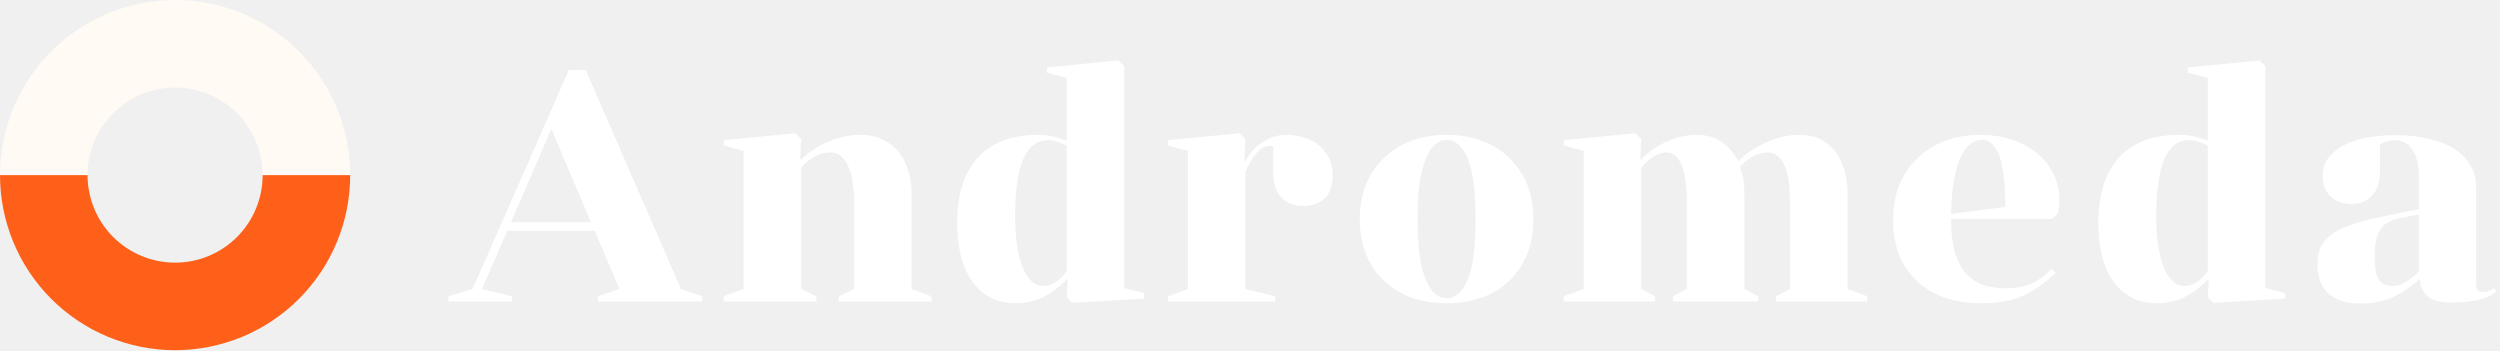
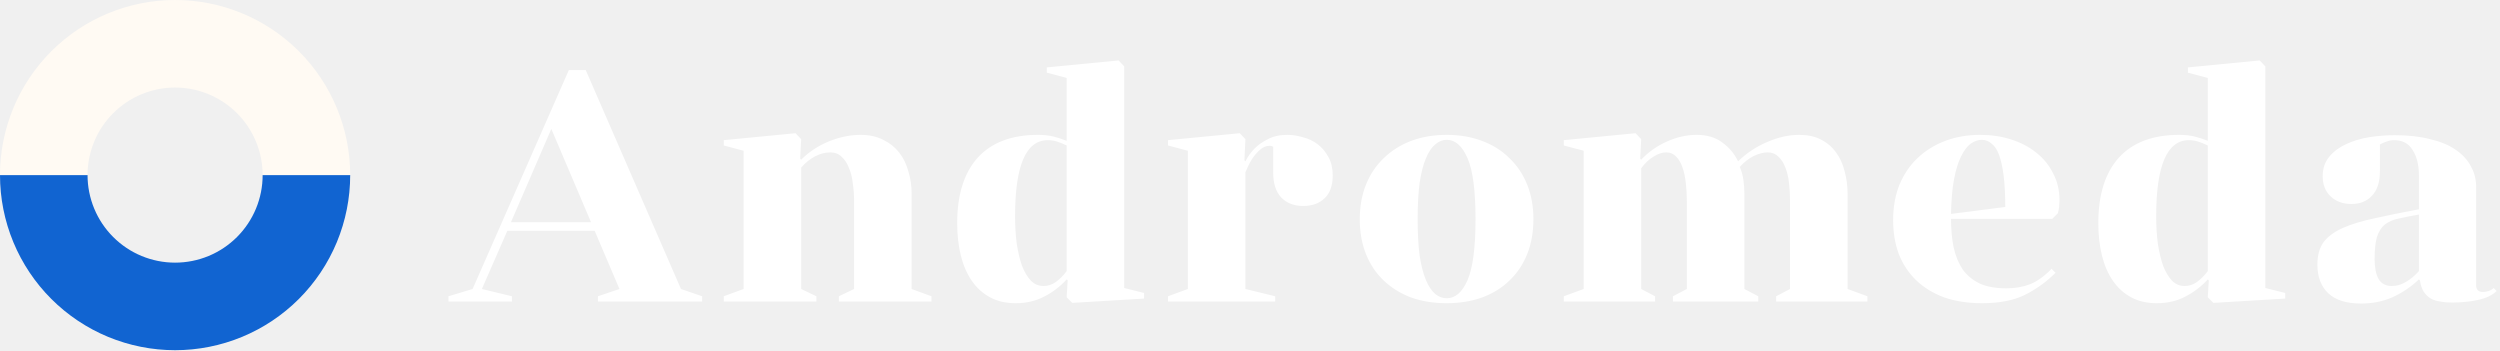
<svg xmlns="http://www.w3.org/2000/svg" width="257" height="36" viewBox="0 0 257 36" fill="none">
-   <path d="M36 18C36 20.364 35.534 22.704 34.63 24.888C33.725 27.072 32.399 29.056 30.728 30.728C29.056 32.399 27.072 33.725 24.888 34.63C22.704 35.534 20.364 36 18 36C15.636 36 13.296 35.534 11.112 34.63C8.928 33.725 6.944 32.399 5.272 30.728C3.601 29.056 2.275 27.072 1.37 24.888C0.466 22.704 -2.06649e-07 20.364 0 18L9 18C9 19.182 9.233 20.352 9.685 21.444C10.137 22.536 10.8 23.528 11.636 24.364C12.472 25.2 13.464 25.863 14.556 26.315C15.648 26.767 16.818 27 18 27C19.182 27 20.352 26.767 21.444 26.315C22.536 25.863 23.528 25.2 24.364 24.364C25.2 23.528 25.863 22.536 26.315 21.444C26.767 20.352 27 19.182 27 18H36Z" fill="#FE6019" />
+   <path d="M36 18C36 20.364 35.534 22.704 34.63 24.888C33.725 27.072 32.399 29.056 30.728 30.728C29.056 32.399 27.072 33.725 24.888 34.63C22.704 35.534 20.364 36 18 36C15.636 36 13.296 35.534 11.112 34.63C8.928 33.725 6.944 32.399 5.272 30.728C3.601 29.056 2.275 27.072 1.37 24.888C0.466 22.704 -2.06649e-07 20.364 0 18L9 18C9 19.182 9.233 20.352 9.685 21.444C10.137 22.536 10.8 23.528 11.636 24.364C12.472 25.2 13.464 25.863 14.556 26.315C15.648 26.767 16.818 27 18 27C19.182 27 20.352 26.767 21.444 26.315C22.536 25.863 23.528 25.2 24.364 24.364C25.2 23.528 25.863 22.536 26.315 21.444C26.767 20.352 27 19.182 27 18H36Z" fill="#1164D1" />
  <path d="M-1.57361e-06 18C-1.78026e-06 15.636 0.466 13.296 1.37 11.112C2.275 8.928 3.601 6.944 5.272 5.272C6.944 3.601 8.928 2.275 11.112 1.37C13.296 0.466 15.636 1.78026e-06 18 1.57361e-06C20.364 1.36696e-06 22.704 0.466 24.888 1.37C27.072 2.275 29.056 3.601 30.728 5.272C32.399 6.944 33.725 8.928 34.63 11.112C35.534 13.296 36 15.636 36 18L27 18C27 16.818 26.767 15.648 26.315 14.556C25.863 13.464 25.2 12.472 24.364 11.636C23.528 10.8 22.536 10.137 21.444 9.685C20.352 9.233 19.182 9 18 9C16.818 9 15.648 9.233 14.556 9.685C13.464 10.137 12.472 10.8 11.636 11.636C10.8 12.472 10.137 13.464 9.685 14.556C9.233 15.648 9 16.818 9 18L-1.57361e-06 18Z" fill="#FFFAF3" />
  <path d="M70.004 29.708L72.18 30.456V31H61.47V30.456L63.68 29.708L61.13 23.724H52.154L49.536 29.708L52.63 30.456V31H46.102V30.456L48.584 29.708L58.478 7.2H60.212L70.004 29.708ZM52.528 22.84H60.756L56.676 13.252L52.528 22.84ZM82.36 29.708L83.924 30.456V31H74.404V30.456L76.444 29.708V15.496L74.404 14.952V14.408L81.782 13.694L82.36 14.306L82.258 16.312L82.36 16.414C83.153 15.621 84.094 14.997 85.182 14.544C86.293 14.091 87.392 13.864 88.48 13.864C89.364 13.864 90.135 14.034 90.792 14.374C91.449 14.691 91.993 15.122 92.424 15.666C92.855 16.21 93.172 16.856 93.376 17.604C93.603 18.329 93.716 19.1 93.716 19.916V29.708L95.756 30.456V31H86.236V30.456L87.8 29.708V20.664C87.8 20.029 87.755 19.417 87.664 18.828C87.596 18.216 87.46 17.683 87.256 17.23C87.075 16.754 86.825 16.38 86.508 16.108C86.213 15.813 85.828 15.666 85.352 15.666C84.831 15.666 84.309 15.802 83.788 16.074C83.267 16.346 82.791 16.731 82.36 17.23V29.708ZM117.609 30.116V30.694L110.231 31.136L109.653 30.558L109.755 28.824L109.653 28.722C108.996 29.447 108.225 30.037 107.341 30.49C106.48 30.943 105.505 31.17 104.417 31.17C103.397 31.17 102.513 30.966 101.765 30.558C101.017 30.15 100.394 29.583 99.895 28.858C99.397 28.133 99.023 27.271 98.773 26.274C98.524 25.254 98.399 24.143 98.399 22.942C98.399 20.018 99.102 17.774 100.507 16.21C101.935 14.646 103.998 13.864 106.695 13.864C107.307 13.864 107.84 13.921 108.293 14.034C108.747 14.147 109.2 14.295 109.653 14.476V8.016L107.613 7.472V6.928L114.991 6.214L115.569 6.826V29.606L117.609 30.116ZM109.653 14.952C109.268 14.771 108.928 14.635 108.633 14.544C108.339 14.453 108.033 14.408 107.715 14.408C105.471 14.408 104.349 17.015 104.349 22.228C104.349 23.225 104.406 24.166 104.519 25.05C104.655 25.911 104.837 26.671 105.063 27.328C105.313 27.963 105.619 28.473 105.981 28.858C106.344 29.221 106.775 29.402 107.273 29.402C107.727 29.402 108.146 29.266 108.531 28.994C108.917 28.722 109.291 28.348 109.653 27.872V14.952ZM122.112 15.496L120.072 14.952V14.408L127.45 13.694L128.028 14.306L127.926 16.482L128.028 16.584C128.277 16.085 128.606 15.632 129.014 15.224C129.354 14.884 129.796 14.578 130.34 14.306C130.884 14.011 131.552 13.864 132.346 13.864C132.844 13.864 133.366 13.943 133.91 14.102C134.476 14.238 134.986 14.476 135.44 14.816C135.893 15.156 136.267 15.598 136.562 16.142C136.856 16.663 137.004 17.298 137.004 18.046C137.004 19.089 136.72 19.871 136.154 20.392C135.61 20.913 134.884 21.174 133.978 21.174C133.026 21.174 132.266 20.879 131.7 20.29C131.156 19.701 130.884 18.851 130.884 17.74V15.088C130.77 15.02 130.657 14.986 130.544 14.986C130.158 14.986 129.807 15.133 129.49 15.428C129.195 15.7 128.934 16.006 128.708 16.346C128.458 16.754 128.232 17.207 128.028 17.706V29.708L131.088 30.456V31H120.072V30.456L122.112 29.708V15.496ZM139.784 22.534C139.784 21.219 139.999 20.029 140.43 18.964C140.86 17.899 141.472 16.992 142.266 16.244C143.059 15.473 144 14.884 145.088 14.476C146.176 14.068 147.388 13.864 148.726 13.864C150.04 13.864 151.242 14.068 152.33 14.476C153.44 14.884 154.381 15.473 155.152 16.244C155.945 16.992 156.557 17.899 156.988 18.964C157.418 20.029 157.634 21.219 157.634 22.534C157.634 23.871 157.418 25.073 156.988 26.138C156.557 27.203 155.945 28.11 155.152 28.858C154.381 29.606 153.44 30.184 152.33 30.592C151.242 30.977 150.04 31.17 148.726 31.17C147.388 31.17 146.176 30.977 145.088 30.592C144 30.184 143.059 29.606 142.266 28.858C141.472 28.11 140.86 27.203 140.43 26.138C139.999 25.073 139.784 23.871 139.784 22.534ZM145.734 22.534C145.734 23.985 145.802 25.231 145.938 26.274C146.096 27.294 146.312 28.133 146.584 28.79C146.856 29.425 147.173 29.901 147.536 30.218C147.898 30.513 148.295 30.66 148.726 30.66C149.61 30.66 150.324 30.037 150.868 28.79C151.412 27.521 151.684 25.435 151.684 22.534C151.684 19.61 151.412 17.525 150.868 16.278C150.324 15.009 149.61 14.374 148.726 14.374C148.295 14.374 147.898 14.533 147.536 14.85C147.173 15.145 146.856 15.621 146.584 16.278C146.312 16.913 146.096 17.751 145.938 18.794C145.802 19.837 145.734 21.083 145.734 22.534ZM168.715 29.708L170.143 30.456V31H160.759V30.456L162.799 29.708V15.496L160.759 14.952V14.408L168.137 13.694L168.715 14.306L168.613 16.312L168.715 16.414C169.463 15.621 170.347 14.997 171.367 14.544C172.387 14.091 173.395 13.864 174.393 13.864C175.481 13.864 176.365 14.125 177.045 14.646C177.747 15.145 178.291 15.791 178.677 16.584C179.538 15.745 180.524 15.088 181.635 14.612C182.768 14.113 183.879 13.864 184.967 13.864C185.828 13.864 186.565 14.023 187.177 14.34C187.811 14.657 188.333 15.099 188.741 15.666C189.149 16.21 189.443 16.856 189.625 17.604C189.829 18.329 189.931 19.1 189.931 19.916V29.708L191.971 30.456V31H182.587V30.456L184.015 29.708V20.664C184.015 20.029 183.981 19.417 183.913 18.828C183.845 18.216 183.72 17.683 183.539 17.23C183.357 16.754 183.119 16.38 182.825 16.108C182.53 15.813 182.167 15.666 181.737 15.666C181.283 15.666 180.796 15.791 180.275 16.04C179.776 16.289 179.3 16.663 178.847 17.162C179.028 17.57 179.153 18.012 179.221 18.488C179.289 18.964 179.323 19.44 179.323 19.916V29.708L180.751 30.456V31H171.979V30.456L173.407 29.708V20.664C173.407 20.029 173.373 19.417 173.305 18.828C173.237 18.216 173.123 17.683 172.965 17.23C172.806 16.754 172.591 16.38 172.319 16.108C172.047 15.813 171.707 15.666 171.299 15.666C170.868 15.666 170.426 15.813 169.973 16.108C169.519 16.38 169.1 16.777 168.715 17.298V29.708ZM200.565 22.5C200.565 23.588 200.656 24.574 200.837 25.458C201.041 26.342 201.359 27.101 201.789 27.736C202.243 28.348 202.832 28.824 203.557 29.164C204.283 29.481 205.178 29.64 206.243 29.64C207.127 29.64 207.932 29.504 208.657 29.232C209.405 28.937 210.153 28.405 210.901 27.634L211.309 28.042C210.38 28.971 209.326 29.731 208.147 30.32C206.991 30.887 205.529 31.17 203.761 31.17C202.288 31.17 200.973 30.966 199.817 30.558C198.684 30.127 197.732 29.538 196.961 28.79C196.191 28.042 195.601 27.147 195.193 26.104C194.808 25.061 194.615 23.905 194.615 22.636C194.615 21.276 194.831 20.063 195.261 18.998C195.715 17.91 196.338 16.992 197.131 16.244C197.947 15.473 198.899 14.884 199.987 14.476C201.075 14.068 202.265 13.864 203.557 13.864C204.713 13.864 205.779 14.023 206.753 14.34C207.751 14.657 208.612 15.111 209.337 15.7C210.085 16.289 210.663 17.003 211.071 17.842C211.502 18.658 211.717 19.576 211.717 20.596C211.717 20.777 211.706 20.993 211.683 21.242C211.661 21.469 211.615 21.695 211.547 21.922L210.969 22.5H200.565ZM203.727 14.374C203.342 14.374 202.957 14.51 202.571 14.782C202.209 15.054 201.88 15.496 201.585 16.108C201.291 16.697 201.053 17.479 200.871 18.454C200.69 19.406 200.588 20.585 200.565 21.99L206.141 21.276C206.141 20.007 206.085 18.93 205.971 18.046C205.858 17.162 205.699 16.448 205.495 15.904C205.291 15.36 205.031 14.975 204.713 14.748C204.419 14.499 204.09 14.374 203.727 14.374ZM234.916 30.116V30.694L227.538 31.136L226.96 30.558L227.062 28.824L226.96 28.722C226.303 29.447 225.532 30.037 224.648 30.49C223.787 30.943 222.812 31.17 221.724 31.17C220.704 31.17 219.82 30.966 219.072 30.558C218.324 30.15 217.701 29.583 217.202 28.858C216.703 28.133 216.329 27.271 216.08 26.274C215.831 25.254 215.706 24.143 215.706 22.942C215.706 20.018 216.409 17.774 217.814 16.21C219.242 14.646 221.305 13.864 224.002 13.864C224.614 13.864 225.147 13.921 225.6 14.034C226.053 14.147 226.507 14.295 226.96 14.476V8.016L224.92 7.472V6.928L232.298 6.214L232.876 6.826V29.606L234.916 30.116ZM226.96 14.952C226.575 14.771 226.235 14.635 225.94 14.544C225.645 14.453 225.339 14.408 225.022 14.408C222.778 14.408 221.656 17.015 221.656 22.228C221.656 23.225 221.713 24.166 221.826 25.05C221.962 25.911 222.143 26.671 222.37 27.328C222.619 27.963 222.925 28.473 223.288 28.858C223.651 29.221 224.081 29.402 224.58 29.402C225.033 29.402 225.453 29.266 225.838 28.994C226.223 28.722 226.597 28.348 226.96 27.872V14.952ZM248.666 28.722C247.85 29.493 246.944 30.105 245.946 30.558C244.972 30.989 243.895 31.204 242.716 31.204C241.22 31.204 240.098 30.853 239.35 30.15C238.602 29.447 238.228 28.461 238.228 27.192C238.228 26.24 238.444 25.469 238.874 24.88C239.328 24.291 239.996 23.803 240.88 23.418C241.764 23.033 242.852 22.704 244.144 22.432C245.459 22.137 246.966 21.831 248.666 21.514V18.08C248.666 16.969 248.451 16.085 248.02 15.428C247.612 14.748 246.978 14.408 246.116 14.408C245.844 14.408 245.595 14.453 245.368 14.544C245.142 14.612 244.904 14.714 244.654 14.85V17.604C244.654 18.715 244.382 19.553 243.838 20.12C243.317 20.687 242.614 20.97 241.73 20.97C240.846 20.97 240.132 20.709 239.588 20.188C239.044 19.667 238.772 18.975 238.772 18.114C238.772 17.321 238.999 16.652 239.452 16.108C239.906 15.564 240.484 15.133 241.186 14.816C241.912 14.476 242.705 14.238 243.566 14.102C244.45 13.966 245.323 13.898 246.184 13.898C247.567 13.898 248.78 14.034 249.822 14.306C250.888 14.555 251.76 14.918 252.44 15.394C253.143 15.87 253.664 16.437 254.004 17.094C254.367 17.729 254.548 18.431 254.548 19.202V29.334C254.548 29.787 254.786 30.014 255.262 30.014C255.444 30.014 255.636 29.98 255.84 29.912C256.044 29.844 256.214 29.742 256.35 29.606L256.656 29.912C256.226 30.343 255.591 30.649 254.752 30.83C253.936 31.011 253.03 31.102 252.032 31.102C251.624 31.102 251.239 31.068 250.876 31C250.514 30.955 250.185 30.853 249.89 30.694C249.618 30.535 249.38 30.309 249.176 30.014C248.972 29.697 248.836 29.3 248.768 28.824L248.666 28.722ZM248.666 22.058C247.873 22.194 247.182 22.33 246.592 22.466C246.026 22.579 245.55 22.783 245.164 23.078C244.802 23.373 244.53 23.803 244.348 24.37C244.19 24.914 244.11 25.673 244.11 26.648C244.11 27.509 244.246 28.189 244.518 28.688C244.813 29.164 245.266 29.402 245.878 29.402C246.377 29.402 246.853 29.266 247.306 28.994C247.782 28.722 248.236 28.348 248.666 27.872V22.058Z" fill="#fff" />
</svg>
